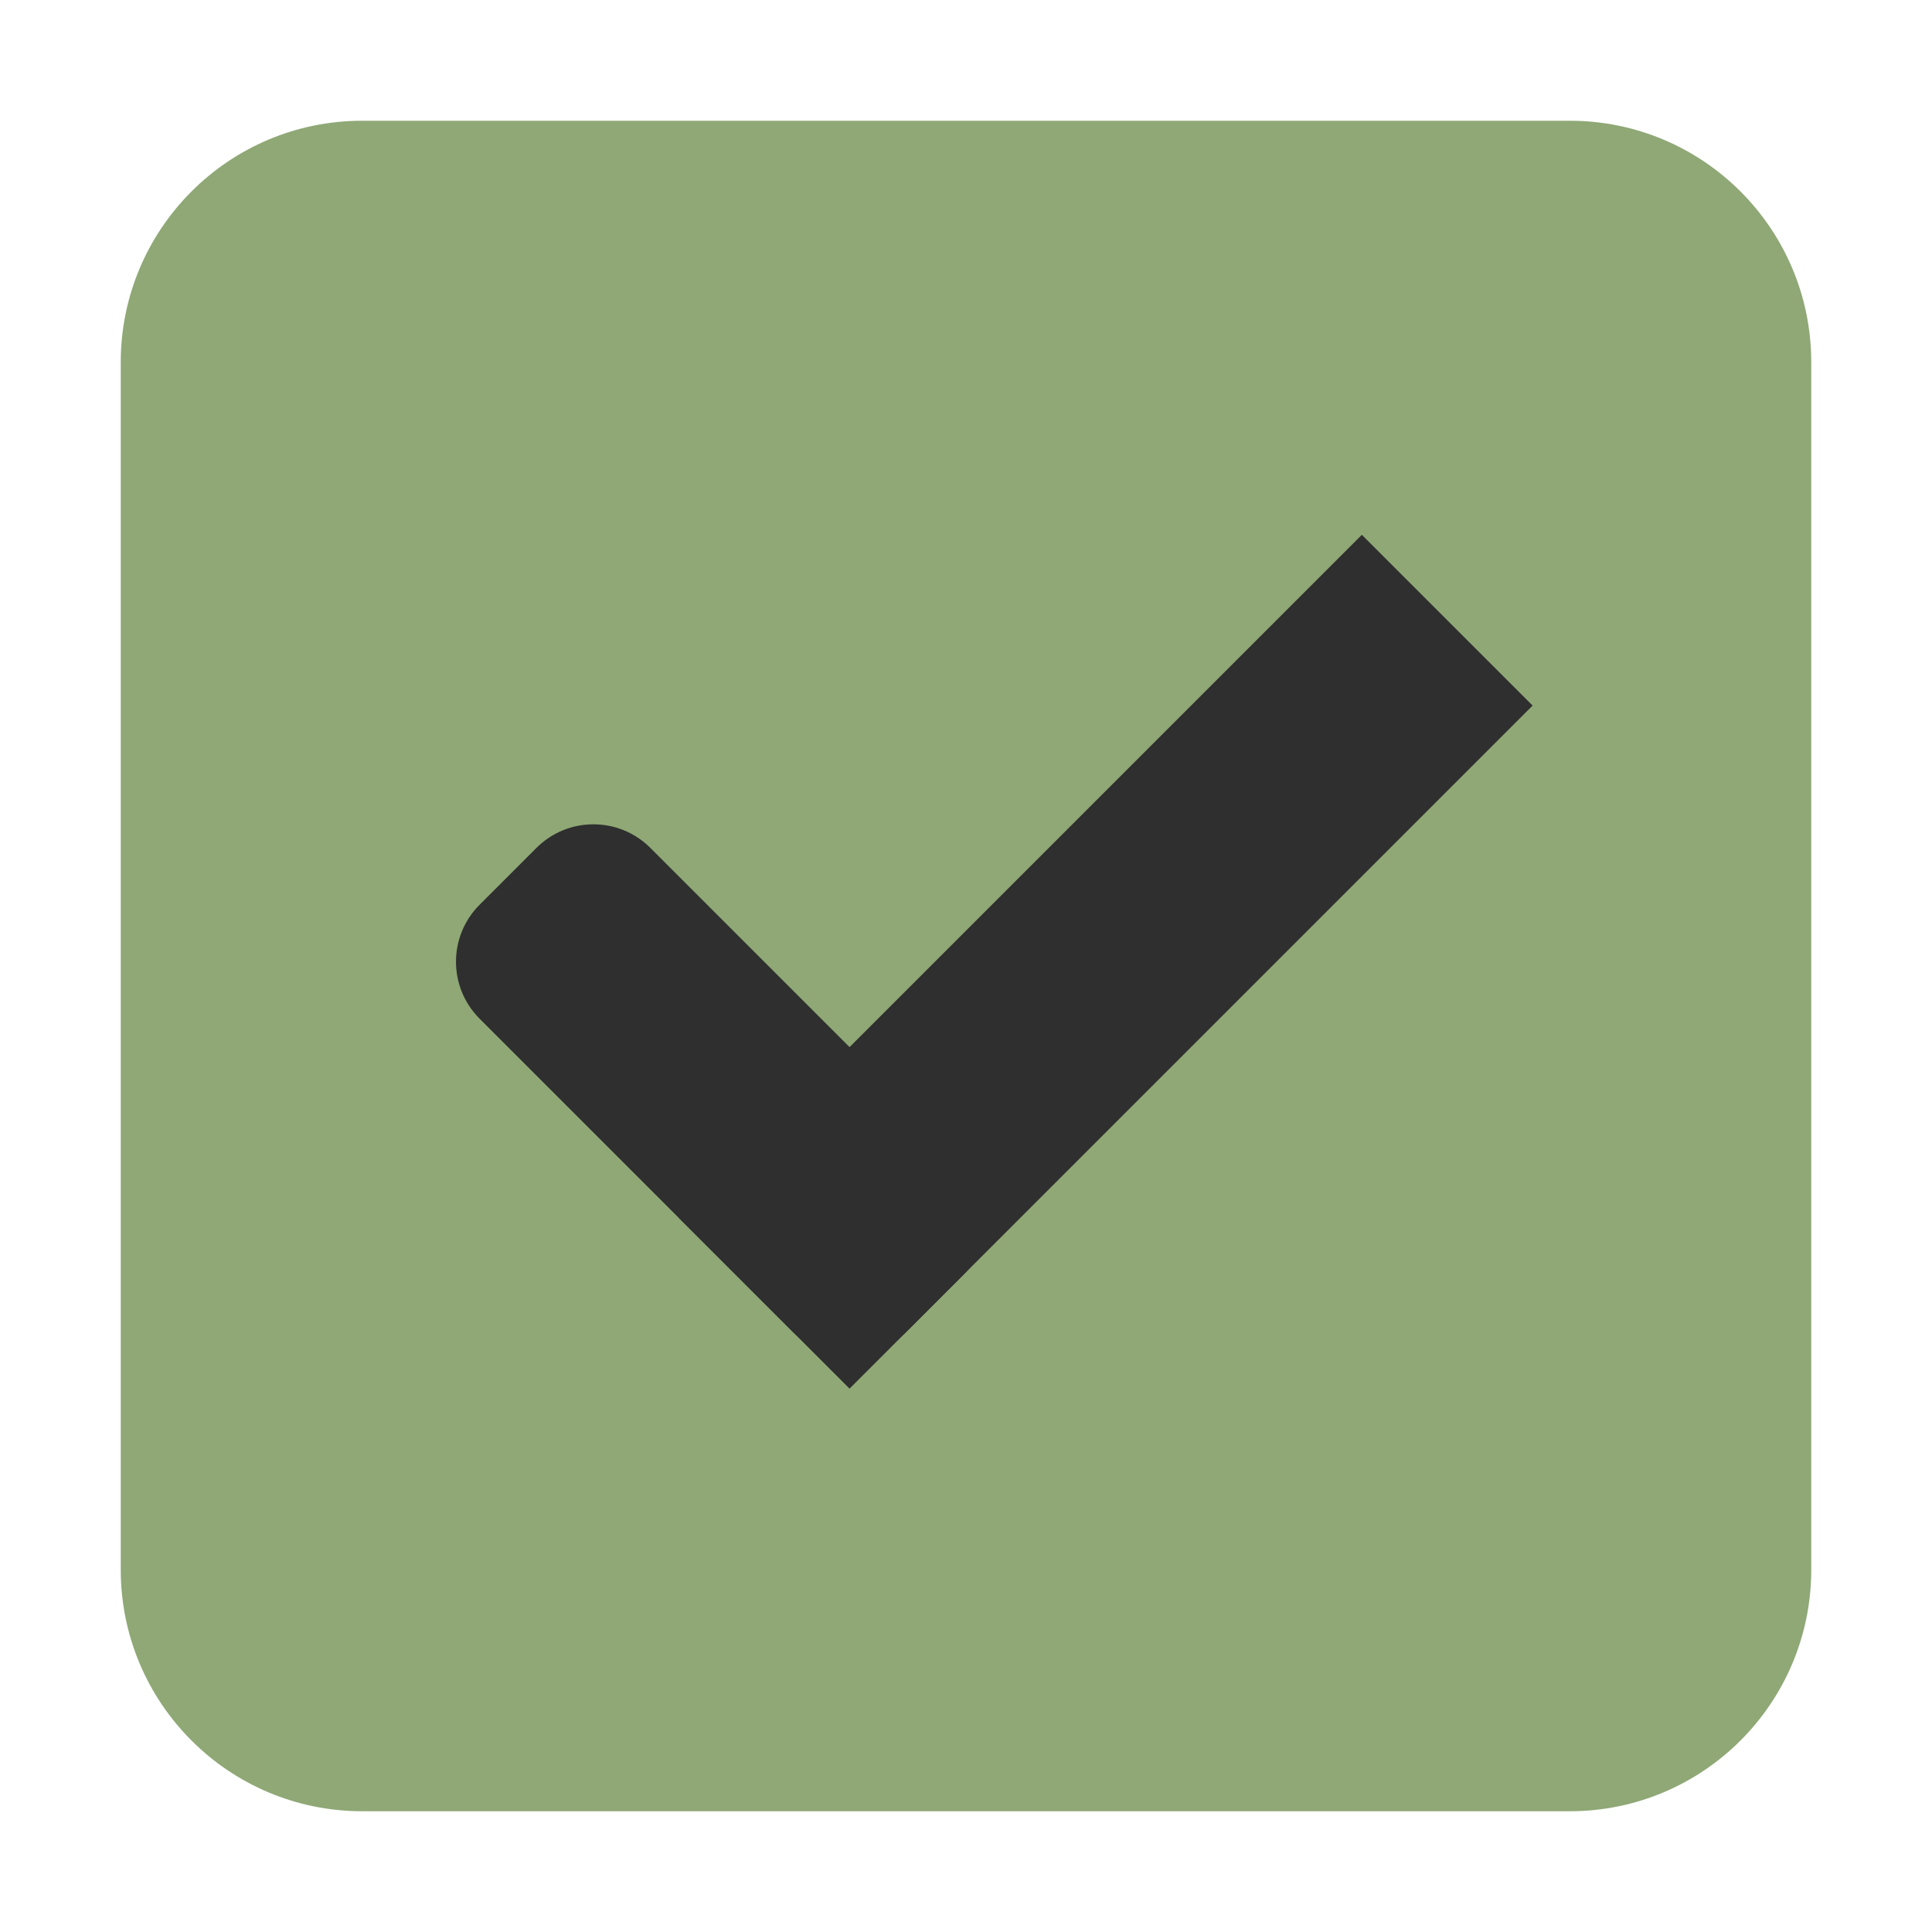
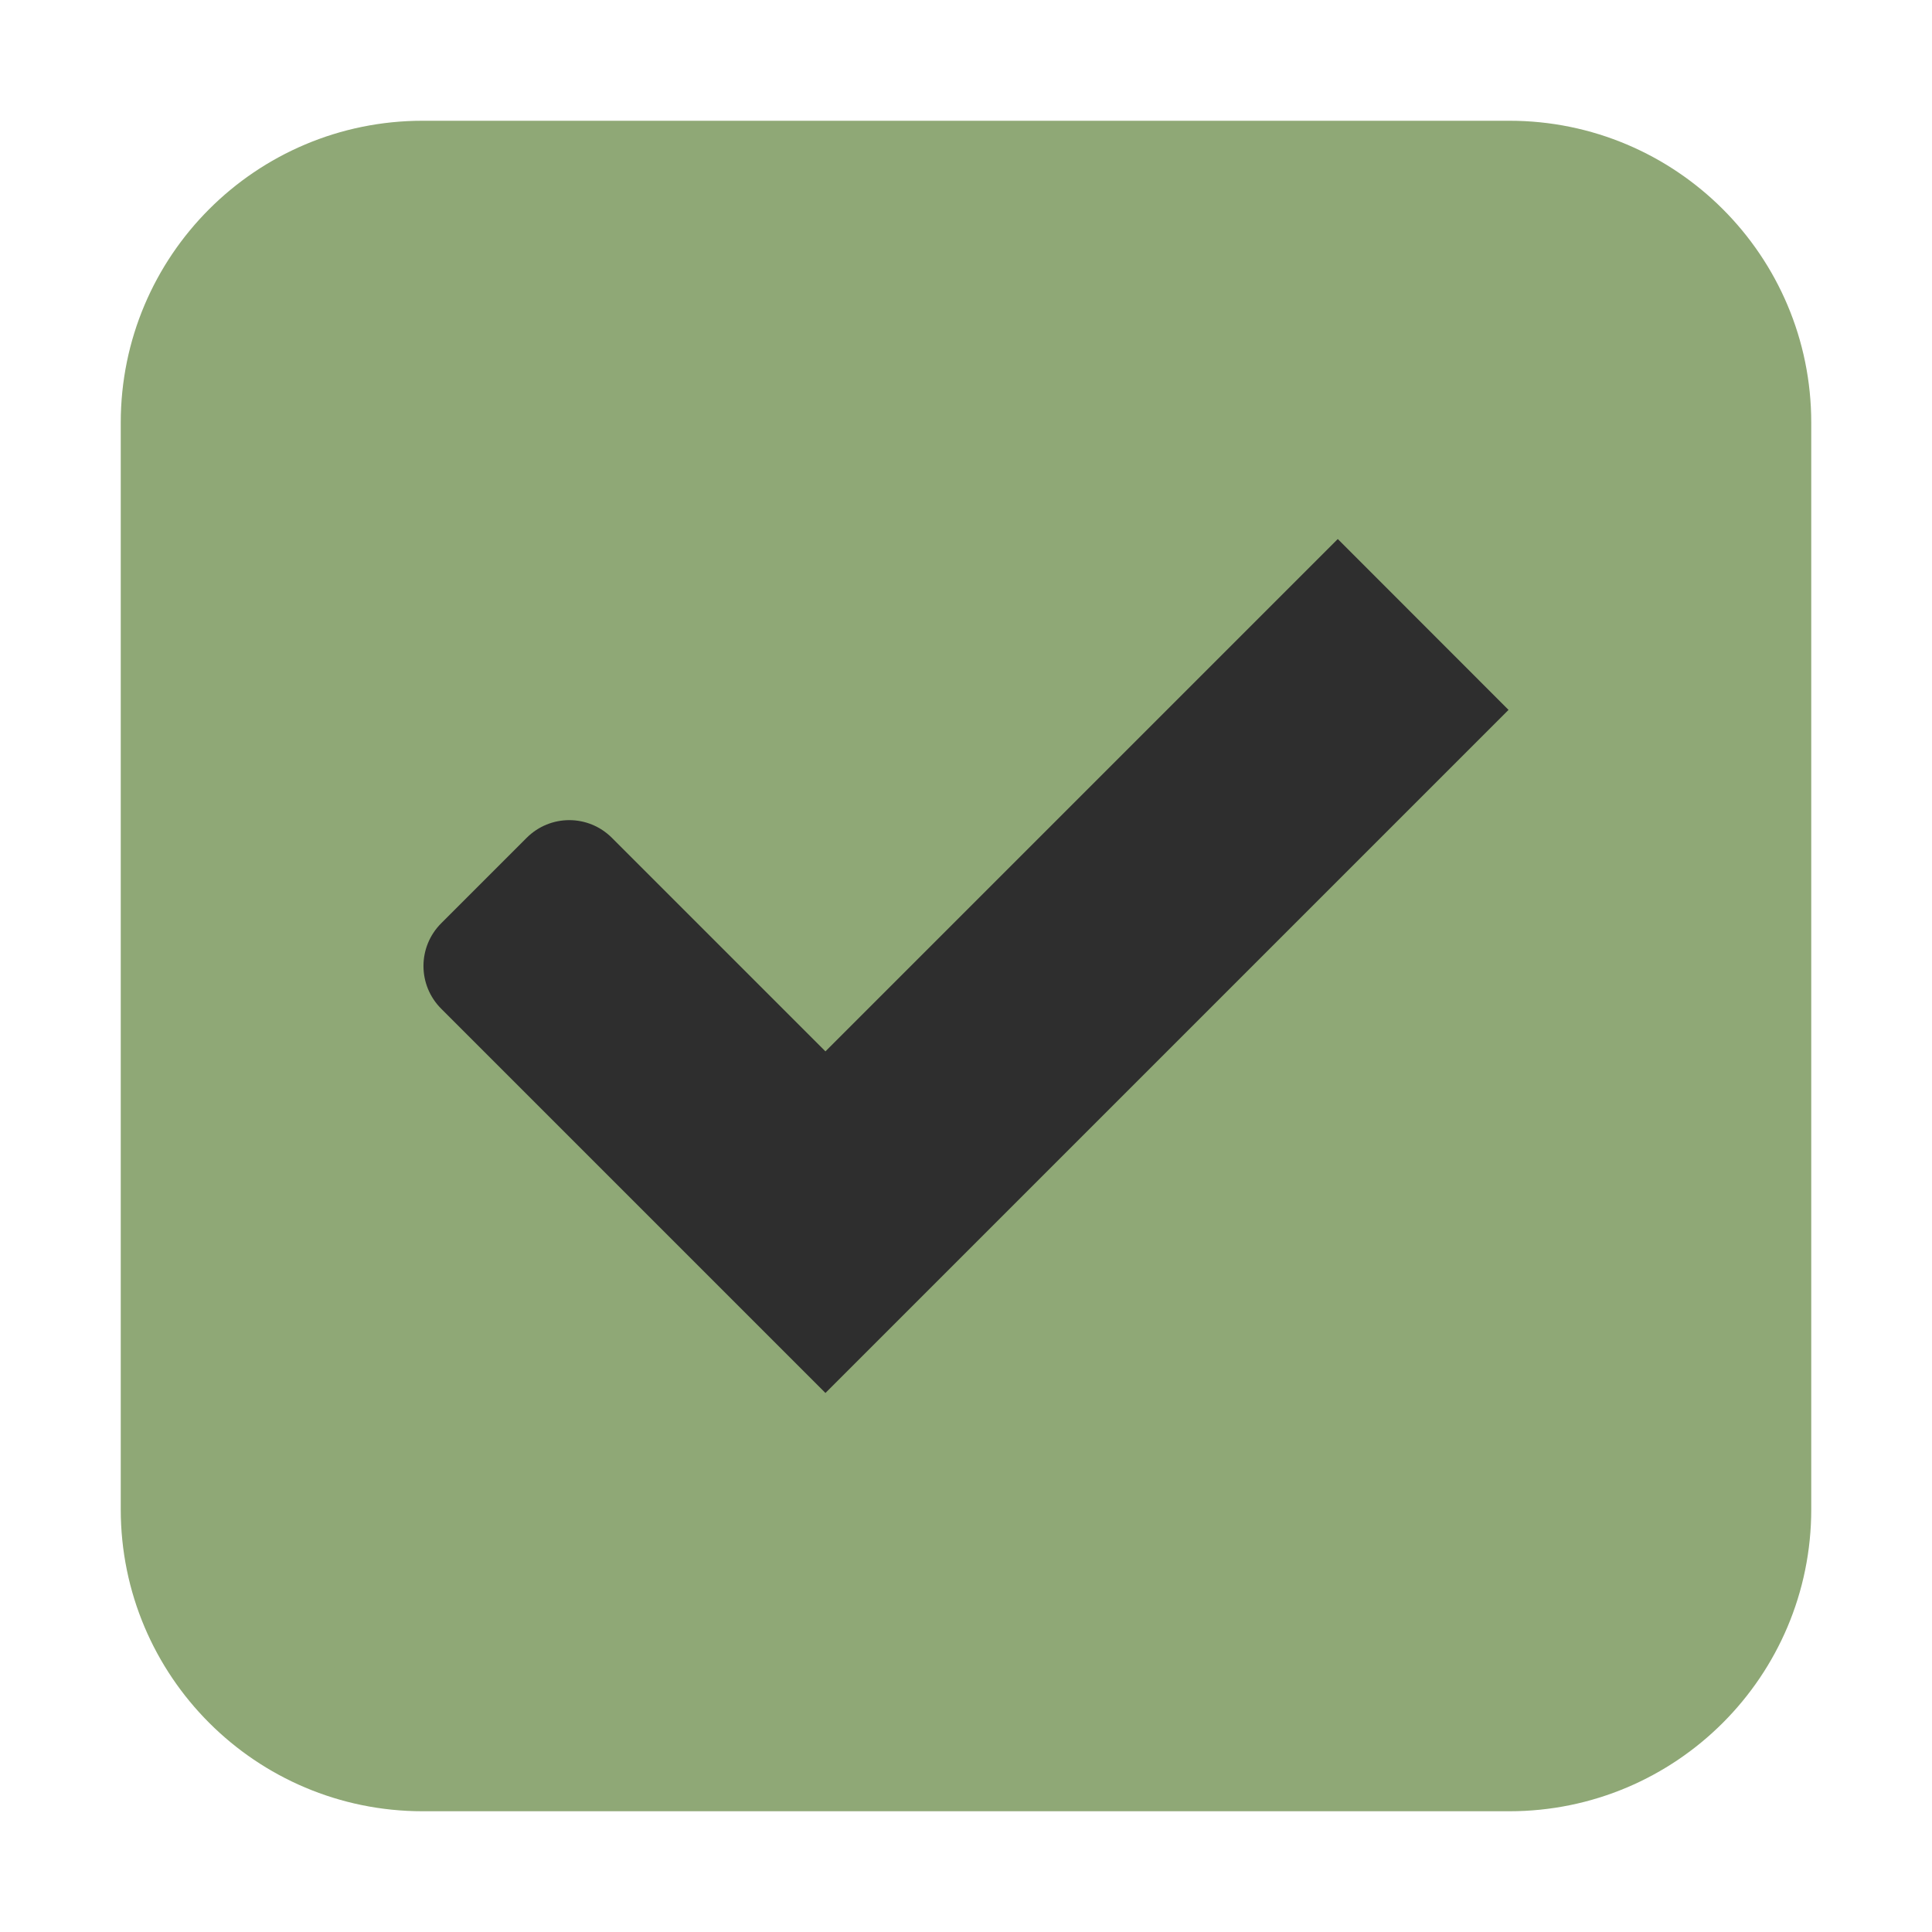
- <svg xmlns="http://www.w3.org/2000/svg" width="16" height="16" id="svg2" version="1.1">
-   <defs id="defs4">
-     <linearGradient id="linearGradient3768-6">
-       <stop style="stop-color:#0f0f0f;stop-opacity:1;" offset="0" id="stop3770-6" />
-       <stop id="stop3778-2" offset="0.078" style="stop-color:#171717;stop-opacity:1;" />
-       <stop style="stop-color:#171717;stop-opacity:1;" offset="0.974" id="stop3774-0" />
-       <stop style="stop-color:#1b1b1b;stop-opacity:1;" offset="1" id="stop3776-1" />
-     </linearGradient>
-   </defs>
-   <g id="layer1" transform="translate(0,-1036.362)">
-     <g transform="translate(-36,1036)" style="display:inline;opacity:1" id="checkbox-checked-dark">
-       <g id="checkbox-unchecked-5-59" style="display:inline" transform="translate(19,0)">
-         <g id="sdsd-7-54">
-           <g transform="translate(0,-30)" id="scdsdcd-5-8">
-             <g transform="matrix(0.9295198,0,0,0.9291437,-156.7507,-212.9618)" id="g15812-6-6-1-5-4" style="display:inline">
-               <g style="display:inline" id="g5489-2-9-6-8-8-53-5" transform="matrix(0.5089163,0,0,0.5173982,161.7932,197.5643)">
-                 <g id="g5428-8-1-4-0-0-4-2" />
-               </g>
-             </g>
-             <rect style="color:#000000;display:inline;overflow:visible;visibility:visible;fill:none;stroke:none;stroke-width:2;marker:none;enable-background:accumulate" id="rect13523-7-11" width="16" height="16" x="17" y="30.362" />
-             <g id="g5400-6-68">
-               <rect rx="2" y="31.362" x="18" height="14" width="14" id="rect5147-9-1-5-7-6-7-4" style="color:#000000;display:inline;overflow:visible;visibility:visible;fill:#8fa876;fill-opacity:1;stroke:#000000;stroke-width:0;stroke-linecap:butt;stroke-linejoin:round;stroke-miterlimit:4;stroke-dasharray:none;stroke-dashoffset:0;stroke-opacity:1;marker:none;enable-background:accumulate" ry="2" />
-             </g>
-           </g>
-         </g>
-       </g>
-       <g id="checkbox-checked-dark-7-37" transform="translate(36,-1036)" style="display:inline">
-         <g id="g3981-6-4-97" transform="matrix(0.7071068,0.7071068,-0.7071068,0.7071068,729.9547,305.0582)" style="opacity:0.85;fill:#1a1a1a;fill-opacity:1" />
-         <g id="g4049-2-5" transform="matrix(0.7071068,0.7071068,-0.7071068,0.7071068,727.9444,295.3112)">
-           <g id="g4056-7-6" transform="translate(12.37438,11.53123)">
-             <g id="g3981-0-8" transform="translate(-3,-4.999983)" style="fill:#3b3c3e;fill-opacity:1">
-               <rect ry="0.667" rx="0.667" y="1033.362" x="8" height="2" width="5" id="rect3977-39-90" style="fill:#2f2f2f;fill-opacity:1;stroke:none" />
-               <rect ry="0" y="1027.362" x="11" height="8" width="2" id="rect3979-7-60" style="fill:#2f2f2f;fill-opacity:1;stroke:none" />
-             </g>
-             <rect style="fill:#eeeeee;fill-opacity:0;stroke:none" id="rect4047-81-5" width="3" height="1" x="5" y="-8" transform="translate(0,1036.362)" />
-           </g>
-         </g>
+ <svg xmlns="http://www.w3.org/2000/svg" xmlns:xlink="http://www.w3.org/1999/xlink" version="1.1" viewBox="2 2 16 16" width="16" height="16">
+   <g id="forms" transform="translate(130,0)" style="fill: none; stroke: #000000; stroke-width: 0.1;">
+     <g id="checkbox-form" transform="translate(0,40)">
+       <rect id="n7" x="2" y="2" width="16" height="16" />
+       <rect id="f12" x="3.5" y="3.5" width="13" height="13" rx="2" ry="2" />
+       <path id="t8" d="M 5.654,9.646 C 5.458,9.842 5.458,10.158 5.654,10.354 L 8.836,13.536 14.493,7.879 13.079,6.464 8.836,10.707 7.068,8.939 C 6.872,8.743 6.557,8.743 6.361,8.939 Z" />
+     </g>
+   </g>
+   <g id="assets">
+     <g class="checkbox">
+       <g id="checkbox-checked" class="checked">
+         <use xlink:href="#n7" class="null" style="fill: none;" />
+         <use xlink:href="#f12" class="face" style="fill: #8fa876; stroke: #8fa876;" />
+         <use xlink:href="#t8" class="trim" style="fill: #2e2e2e; stroke-width: 1;" />
      </g>
    </g>
  </g>
</svg>
